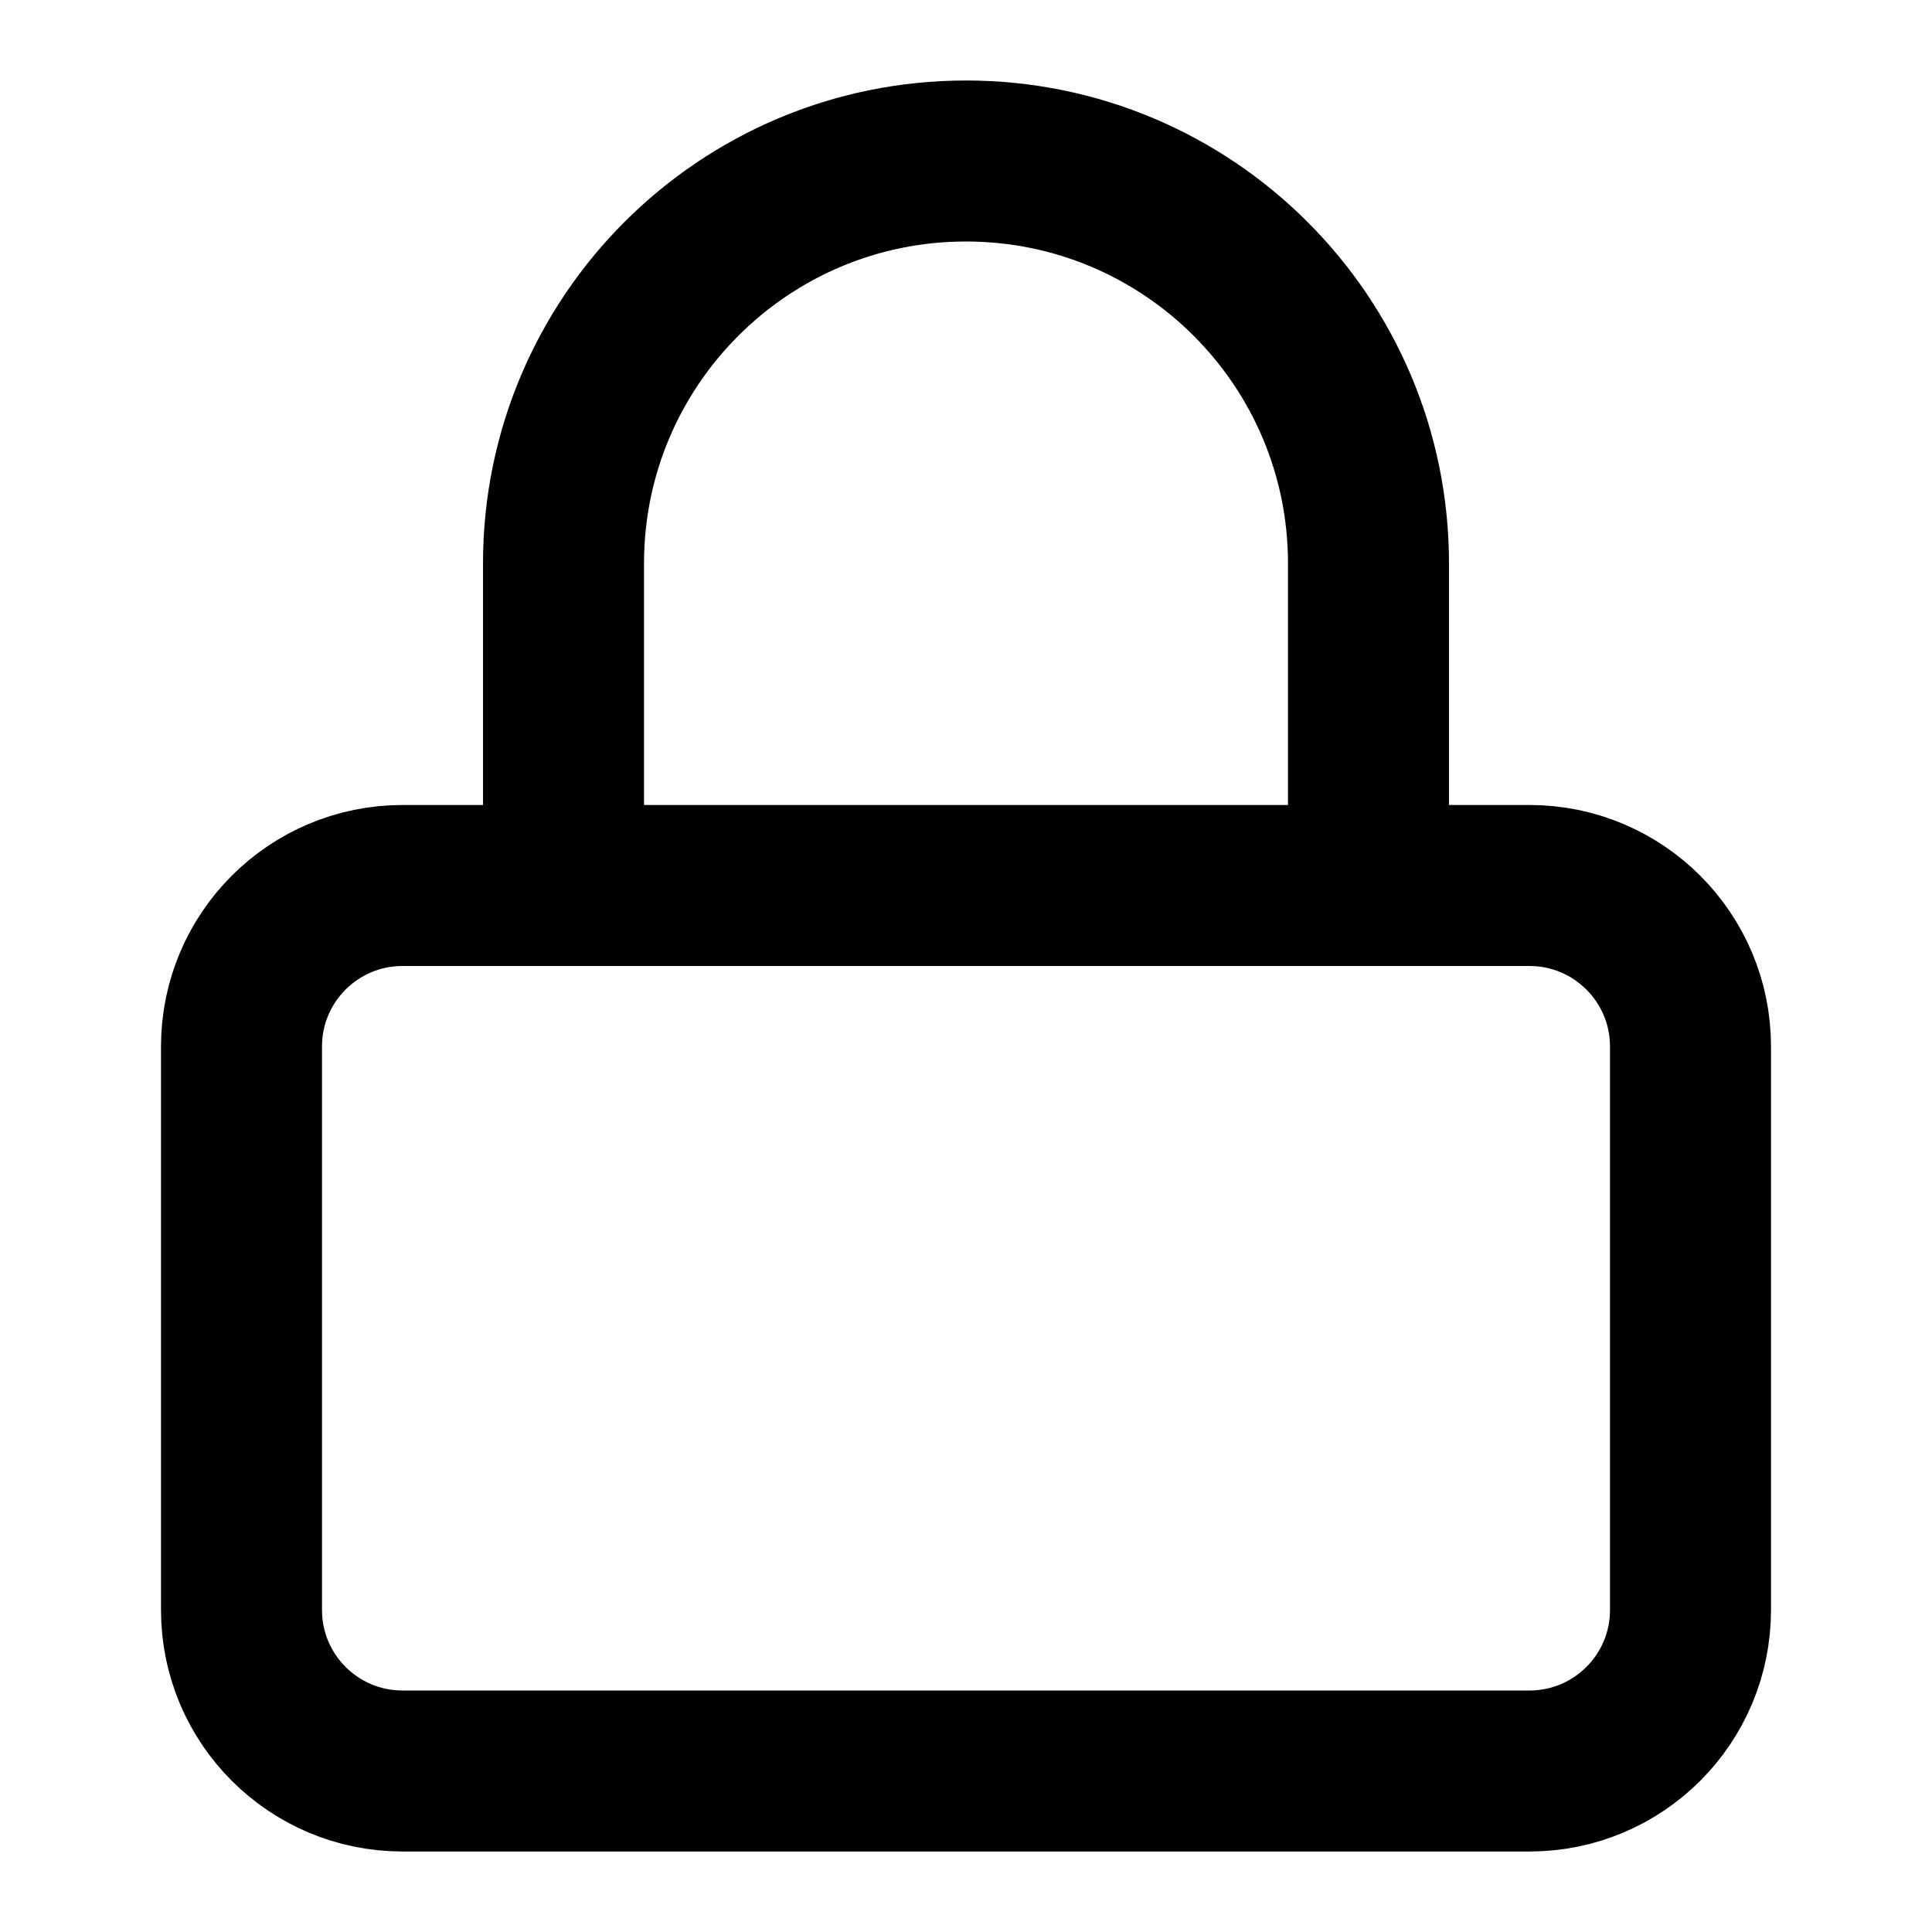
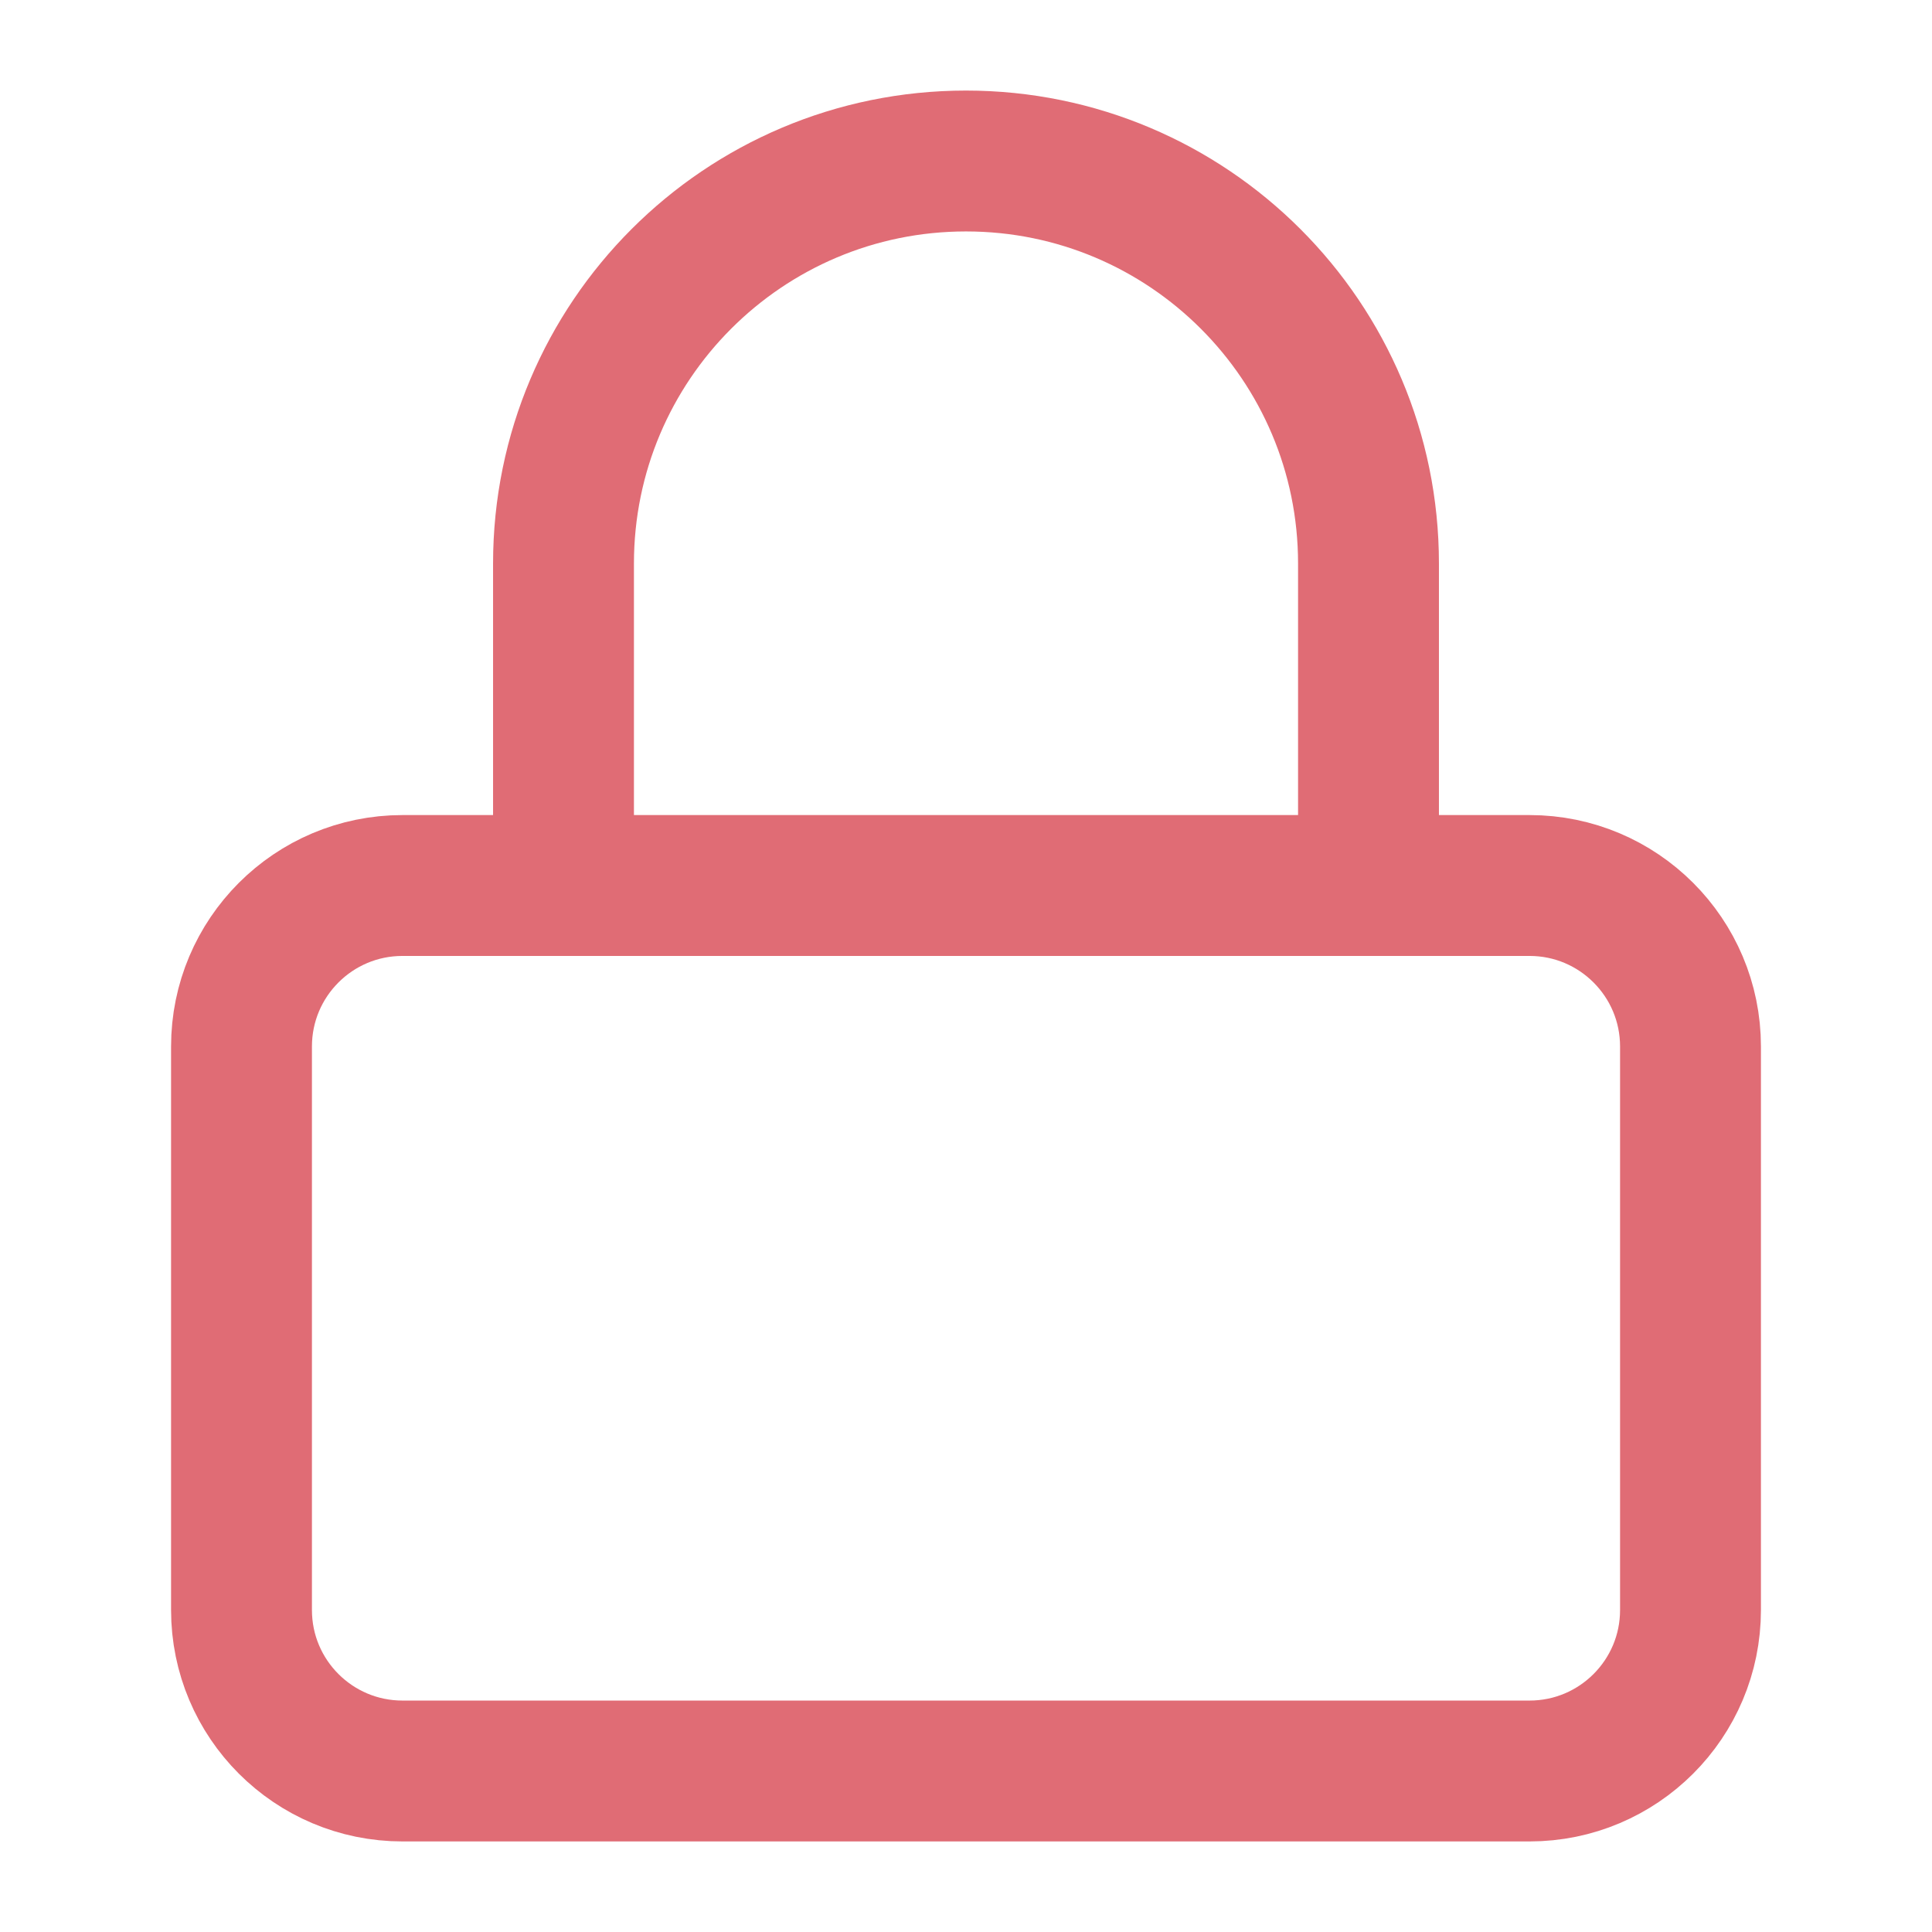
- <svg xmlns="http://www.w3.org/2000/svg" class="lucide lucide-lock" width="24" height="24" viewBox="0 0 24 24" fill="none" stroke="currentColor" stroke-width="2" stroke-linecap="round" stroke-linejoin="round">
+ <svg xmlns="http://www.w3.org/2000/svg" class="lucide lucide-lock" width="24" height="24" viewBox="0 0 24 24" fill="none" stroke="#e06c75" stroke-width="1.75" stroke-linecap="round" stroke-linejoin="round">
  <rect width="18" height="11" x="3" y="11" rx="2" ry="2" />
  <path d="M7 11V7a5 5 0 0 1 10 0v4" />
</svg>
